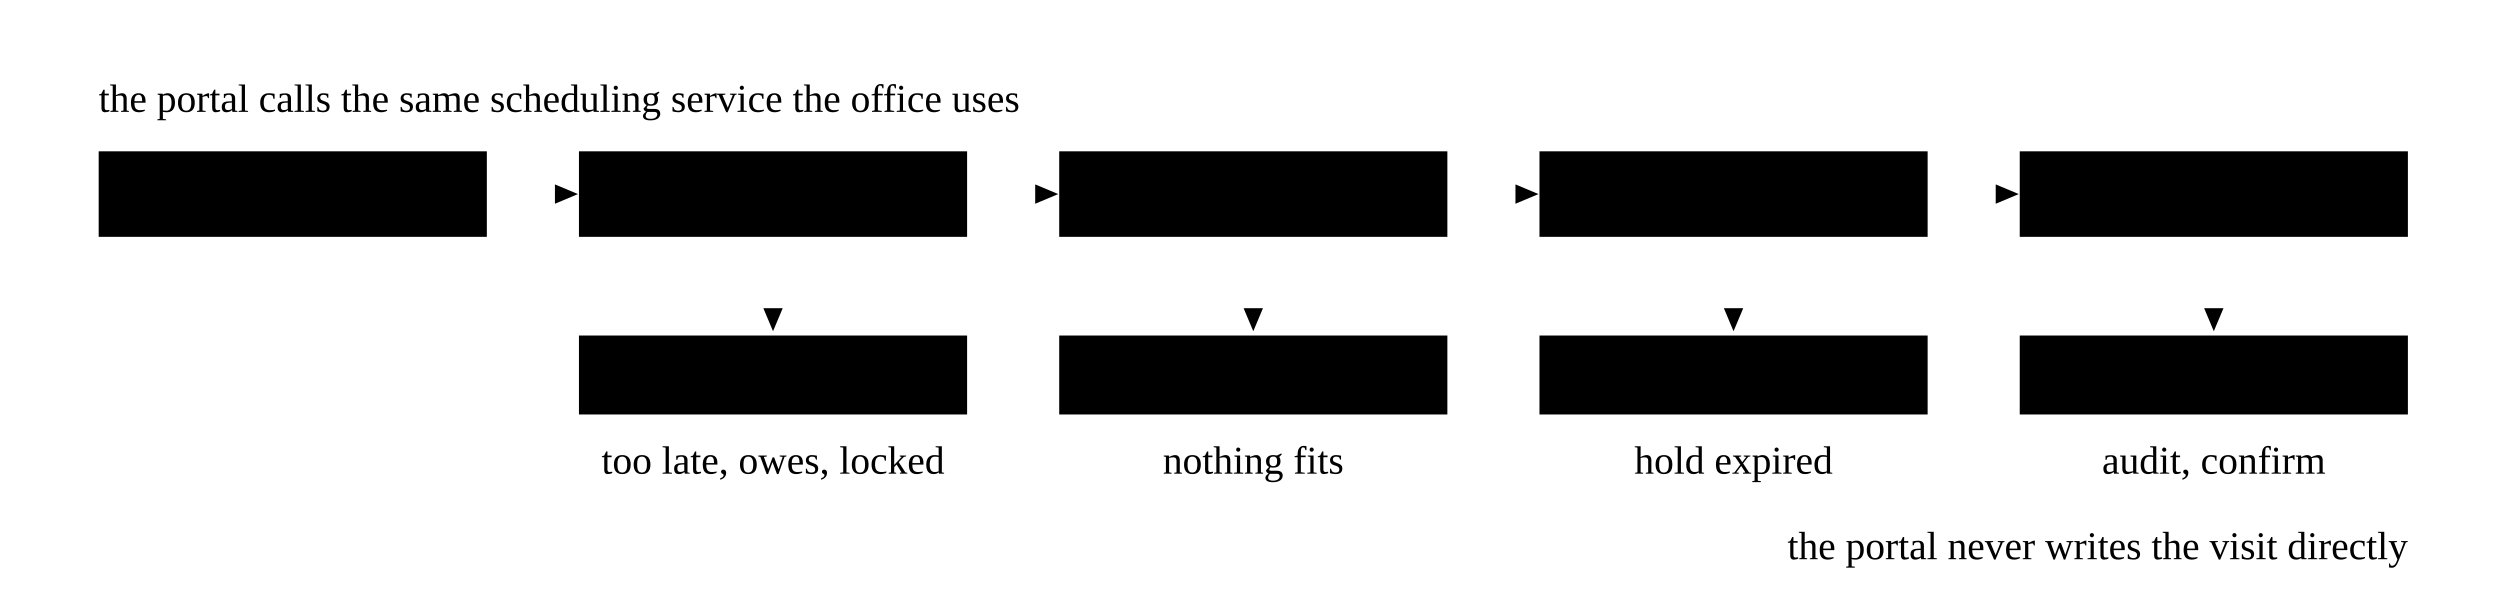
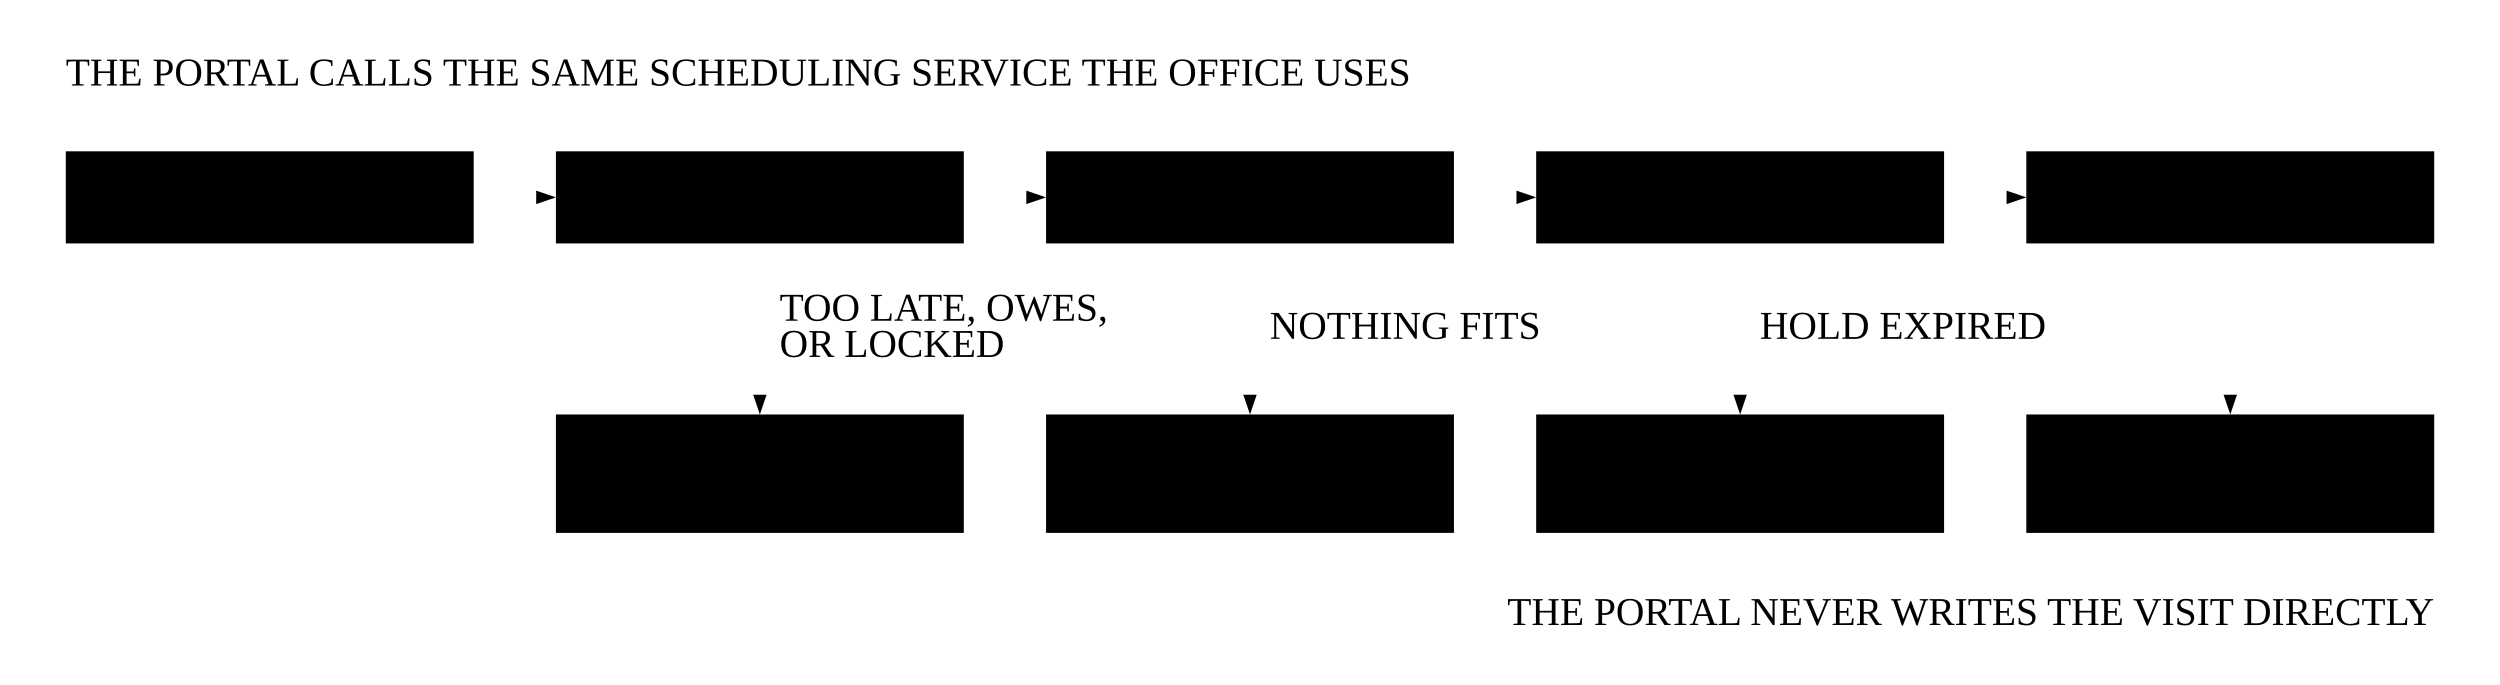
- <svg xmlns="http://www.w3.org/2000/svg" viewBox="0 0 760 180">
+ <svg xmlns="http://www.w3.org/2000/svg" class="dwg" viewBox="0 0 760 208">
  <defs>
-     <marker id="fo-cssr-ah" viewBox="0 0 10 10" refX="9" refY="5" markerWidth="7" markerHeight="7" markerUnits="userSpaceOnUse" orient="auto-start-reverse">
-       <path class="ah" d="M0,0.8L10,5L0,9.2Z" />
+     <marker id="fo-cssr-ah" viewBox="0 0 10 10" refX="10" refY="5" markerWidth="6" markerHeight="6" markerUnits="userSpaceOnUse" orient="auto-start-reverse">
+       <path class="ah ink" d="M0,1.6L10,5L0,8.4Z" />
    </marker>
-     <marker id="fo-cssr-ah-hl" viewBox="0 0 10 10" refX="9" refY="5" markerWidth="7" markerHeight="7" markerUnits="userSpaceOnUse" orient="auto-start-reverse">
-       <path class="ah hl" d="M0,0.8L10,5L0,9.2Z" />
+     <marker id="fo-cssr-ah-hl" viewBox="0 0 10 10" refX="10" refY="5" markerWidth="6" markerHeight="6" markerUnits="userSpaceOnUse" orient="auto-start-reverse">
+       <path class="ah hl" d="M0,1.6L10,5L0,8.4Z" />
    </marker>
+     <pattern id="fo-cssr-hatch" width="5" height="5" patternUnits="userSpaceOnUse" patternTransform="rotate(45)">
+       <path class="hatch-ln" d="M0,0V5" />
+     </pattern>
  </defs>
-   <text class="cap" x="30" y="34">the portal calls the same scheduling service the office uses</text>
-   <rect class="cell" x="30" y="46" width="118" height="26" />
-   <text class="t" x="89" y="59" text-anchor="middle" dominant-baseline="central">customer asks</text>
-   <rect class="cell" x="176" y="46" width="118" height="26" />
-   <text class="t" x="235" y="59" text-anchor="middle" dominant-baseline="central">policy check</text>
-   <rect class="cell" x="322" y="46" width="118" height="26" />
-   <text class="t" x="381" y="59" text-anchor="middle" dominant-baseline="central">slot search</text>
-   <rect class="cell" x="468" y="46" width="118" height="26" />
-   <text class="t" x="527" y="59" text-anchor="middle" dominant-baseline="central">hold the slot</text>
-   <rect class="cell hl" x="614" y="46" width="118" height="26" />
-   <text class="t hl b" x="673" y="59" text-anchor="middle" dominant-baseline="central">commit</text>
-   <path class="ln hl" d="M148,59H175" marker-end="url(#fo-cssr-ah-hl)" />
-   <path class="ln hl" d="M294,59H321" marker-end="url(#fo-cssr-ah-hl)" />
-   <path class="ln hl" d="M440,59H467" marker-end="url(#fo-cssr-ah-hl)" />
-   <path class="ln hl" d="M586,59H613" marker-end="url(#fo-cssr-ah-hl)" />
-   <path class="ln dash" d="M235,72V100" marker-end="url(#fo-cssr-ah)" />
-   <path class="ln dash" d="M381,72V100" marker-end="url(#fo-cssr-ah)" />
-   <path class="ln dash" d="M527,72V100" marker-end="url(#fo-cssr-ah)" />
-   <path class="ln" d="M673,72V100" marker-end="url(#fo-cssr-ah)" />
-   <rect class="cell ghost" x="176" y="102" width="118" height="24" />
-   <text class="t dim" x="235" y="114" text-anchor="middle" dominant-baseline="central">office request</text>
-   <rect class="cell ghost" x="322" y="102" width="118" height="24" />
-   <text class="t dim" x="381" y="114" text-anchor="middle" dominant-baseline="central">next open dates</text>
-   <rect class="cell ghost" x="468" y="102" width="118" height="24" />
-   <text class="t dim" x="527" y="114" text-anchor="middle" dominant-baseline="central">search again</text>
-   <rect class="cell" x="614" y="102" width="118" height="24" />
-   <text class="t" x="673" y="114" text-anchor="middle" dominant-baseline="central">event, notify</text>
-   <text class="n" x="235" y="144" text-anchor="middle">too late, owes, locked</text>
-   <text class="n" x="381" y="144" text-anchor="middle">nothing fits</text>
-   <text class="n" x="527" y="144" text-anchor="middle">hold expired</text>
-   <text class="n" x="673" y="144" text-anchor="middle">audit, confirm</text>
-   <text class="n hl" x="732" y="170" text-anchor="end">the portal never writes the visit directly</text>
+   <text class="lt" x="20" y="26">THE PORTAL CALLS THE SAME SCHEDULING SERVICE THE OFFICE USES</text>
+   <rect class="obj fill-2" x="20" y="46" width="124" height="28" />
+   <text class="sl ink" x="82" y="63" text-anchor="middle">CUSTOMER ASKS</text>
+   <rect class="obj fill-2" x="169" y="46" width="124" height="28" />
+   <text class="sl ink" x="231" y="63" text-anchor="middle">POLICY CHECK</text>
+   <rect class="obj fill-2" x="318" y="46" width="124" height="28" />
+   <text class="sl ink" x="380" y="63" text-anchor="middle">SLOT SEARCH</text>
+   <rect class="obj fill-2" x="467" y="46" width="124" height="28" />
+   <text class="sl ink" x="529" y="63" text-anchor="middle">HOLD THE SLOT</text>
+   <rect class="obj hl" x="616" y="46" width="124" height="28" />
+   <text class="sl ink hl" x="678" y="63" text-anchor="middle">COMMIT</text>
+   <path class="flow hl" d="M144,60L169,60" marker-end="url(#fo-cssr-ah-hl)" />
+   <path class="flow hl" d="M293,60L318,60" marker-end="url(#fo-cssr-ah-hl)" />
+   <path class="flow hl" d="M442,60L467,60" marker-end="url(#fo-cssr-ah-hl)" />
+   <path class="flow hl" d="M591,60L616,60" marker-end="url(#fo-cssr-ah-hl)" />
+   <rect class="slot" x="169" y="126" width="124" height="36" />
+   <text class="sl" x="231" y="147" text-anchor="middle">OFFICE REQUEST</text>
+   <path class="flow alt" d="M231,74L231,126" marker-end="url(#fo-cssr-ah)" />
+   <text class="sl ko" x="237" y="97.5">TOO LATE, OWES,</text>
+   <text class="sl ko" x="237" y="108.5">OR LOCKED</text>
+   <rect class="slot" x="318" y="126" width="124" height="36" />
+   <text class="sl" x="380" y="147" text-anchor="middle">NEXT OPEN DATES</text>
+   <path class="flow alt" d="M380,74L380,126" marker-end="url(#fo-cssr-ah)" />
+   <text class="sl ko" x="386" y="103">NOTHING FITS</text>
+   <rect class="slot" x="467" y="126" width="124" height="36" />
+   <text class="sl" x="529" y="147" text-anchor="middle">SEARCH AGAIN</text>
+   <path class="flow alt" d="M529,74L529,126" marker-end="url(#fo-cssr-ah)" />
+   <text class="sl ko" x="535" y="103">HOLD EXPIRED</text>
+   <rect class="obj fill-2" x="616" y="126" width="124" height="36" />
+   <text class="sl ink" x="678" y="141.5" text-anchor="middle">EVENT, NOTIFY</text>
+   <text class="vs" x="678" y="153.5" text-anchor="middle">AUDIT, CONFIRM</text>
+   <path class="flow" d="M678,74L678,126" marker-end="url(#fo-cssr-ah)" />
+   <text class="sl hl" x="740" y="190" text-anchor="end">THE PORTAL NEVER WRITES THE VISIT DIRECTLY</text>
</svg>
